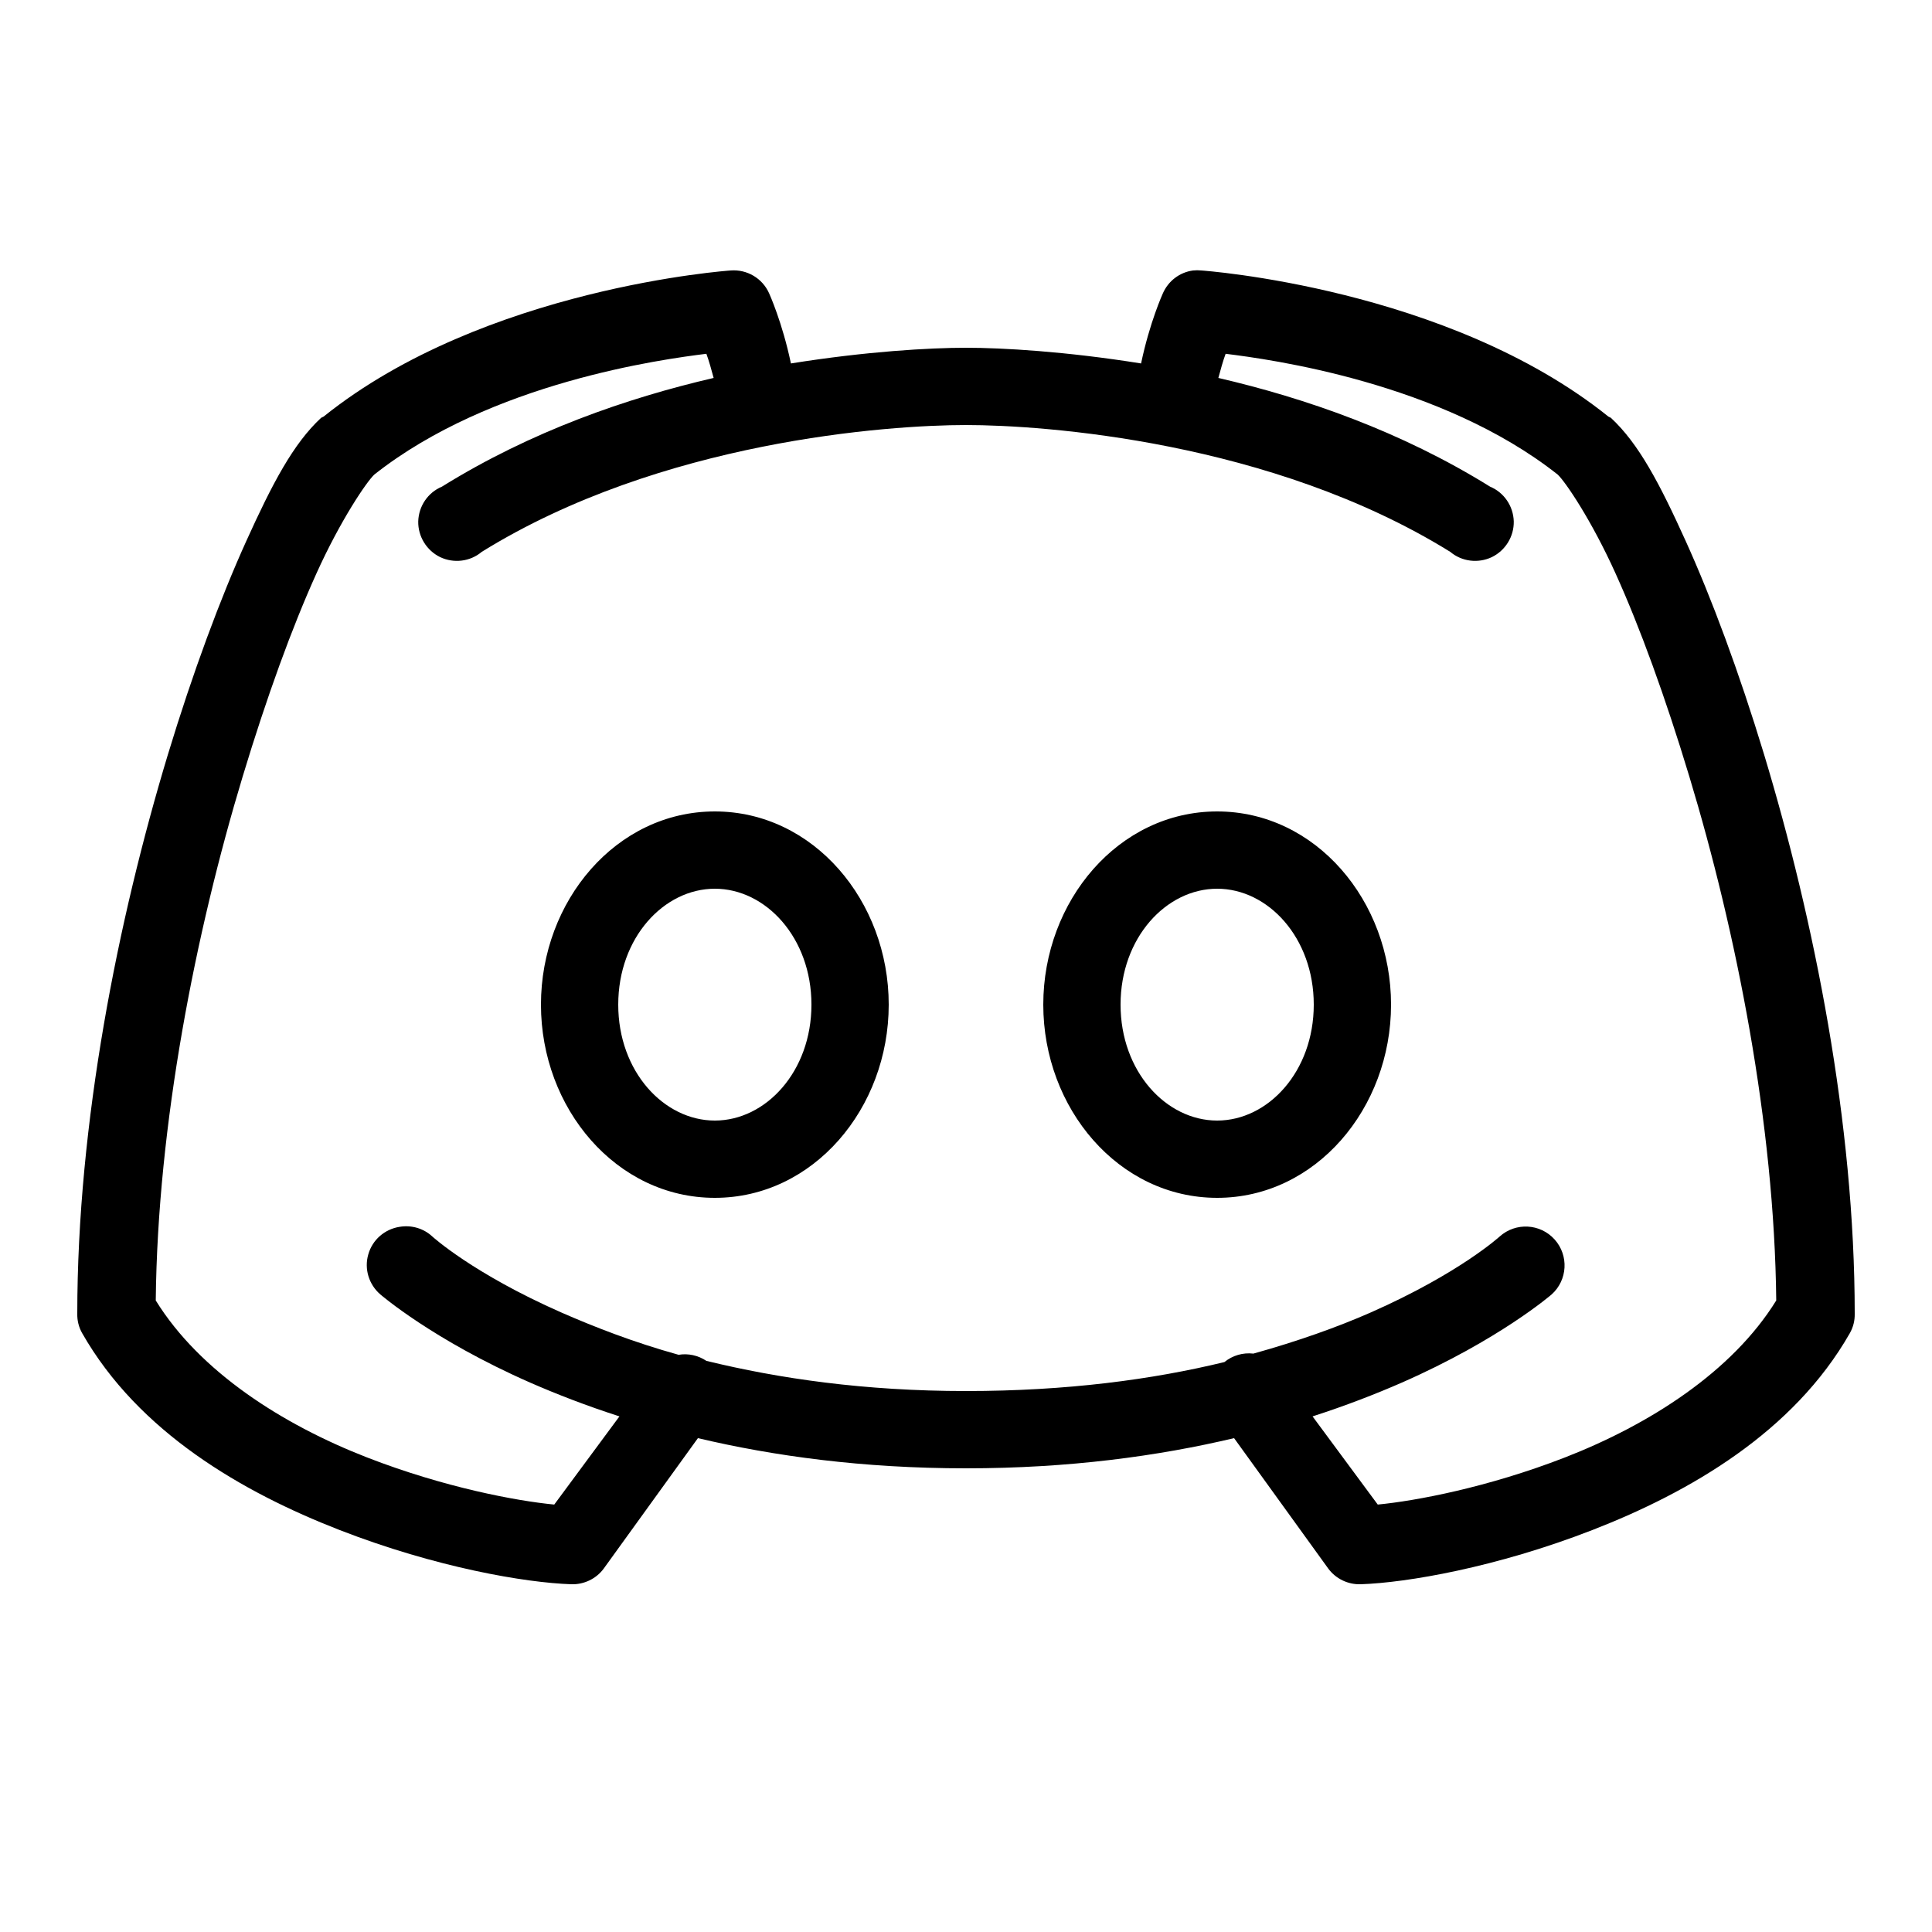
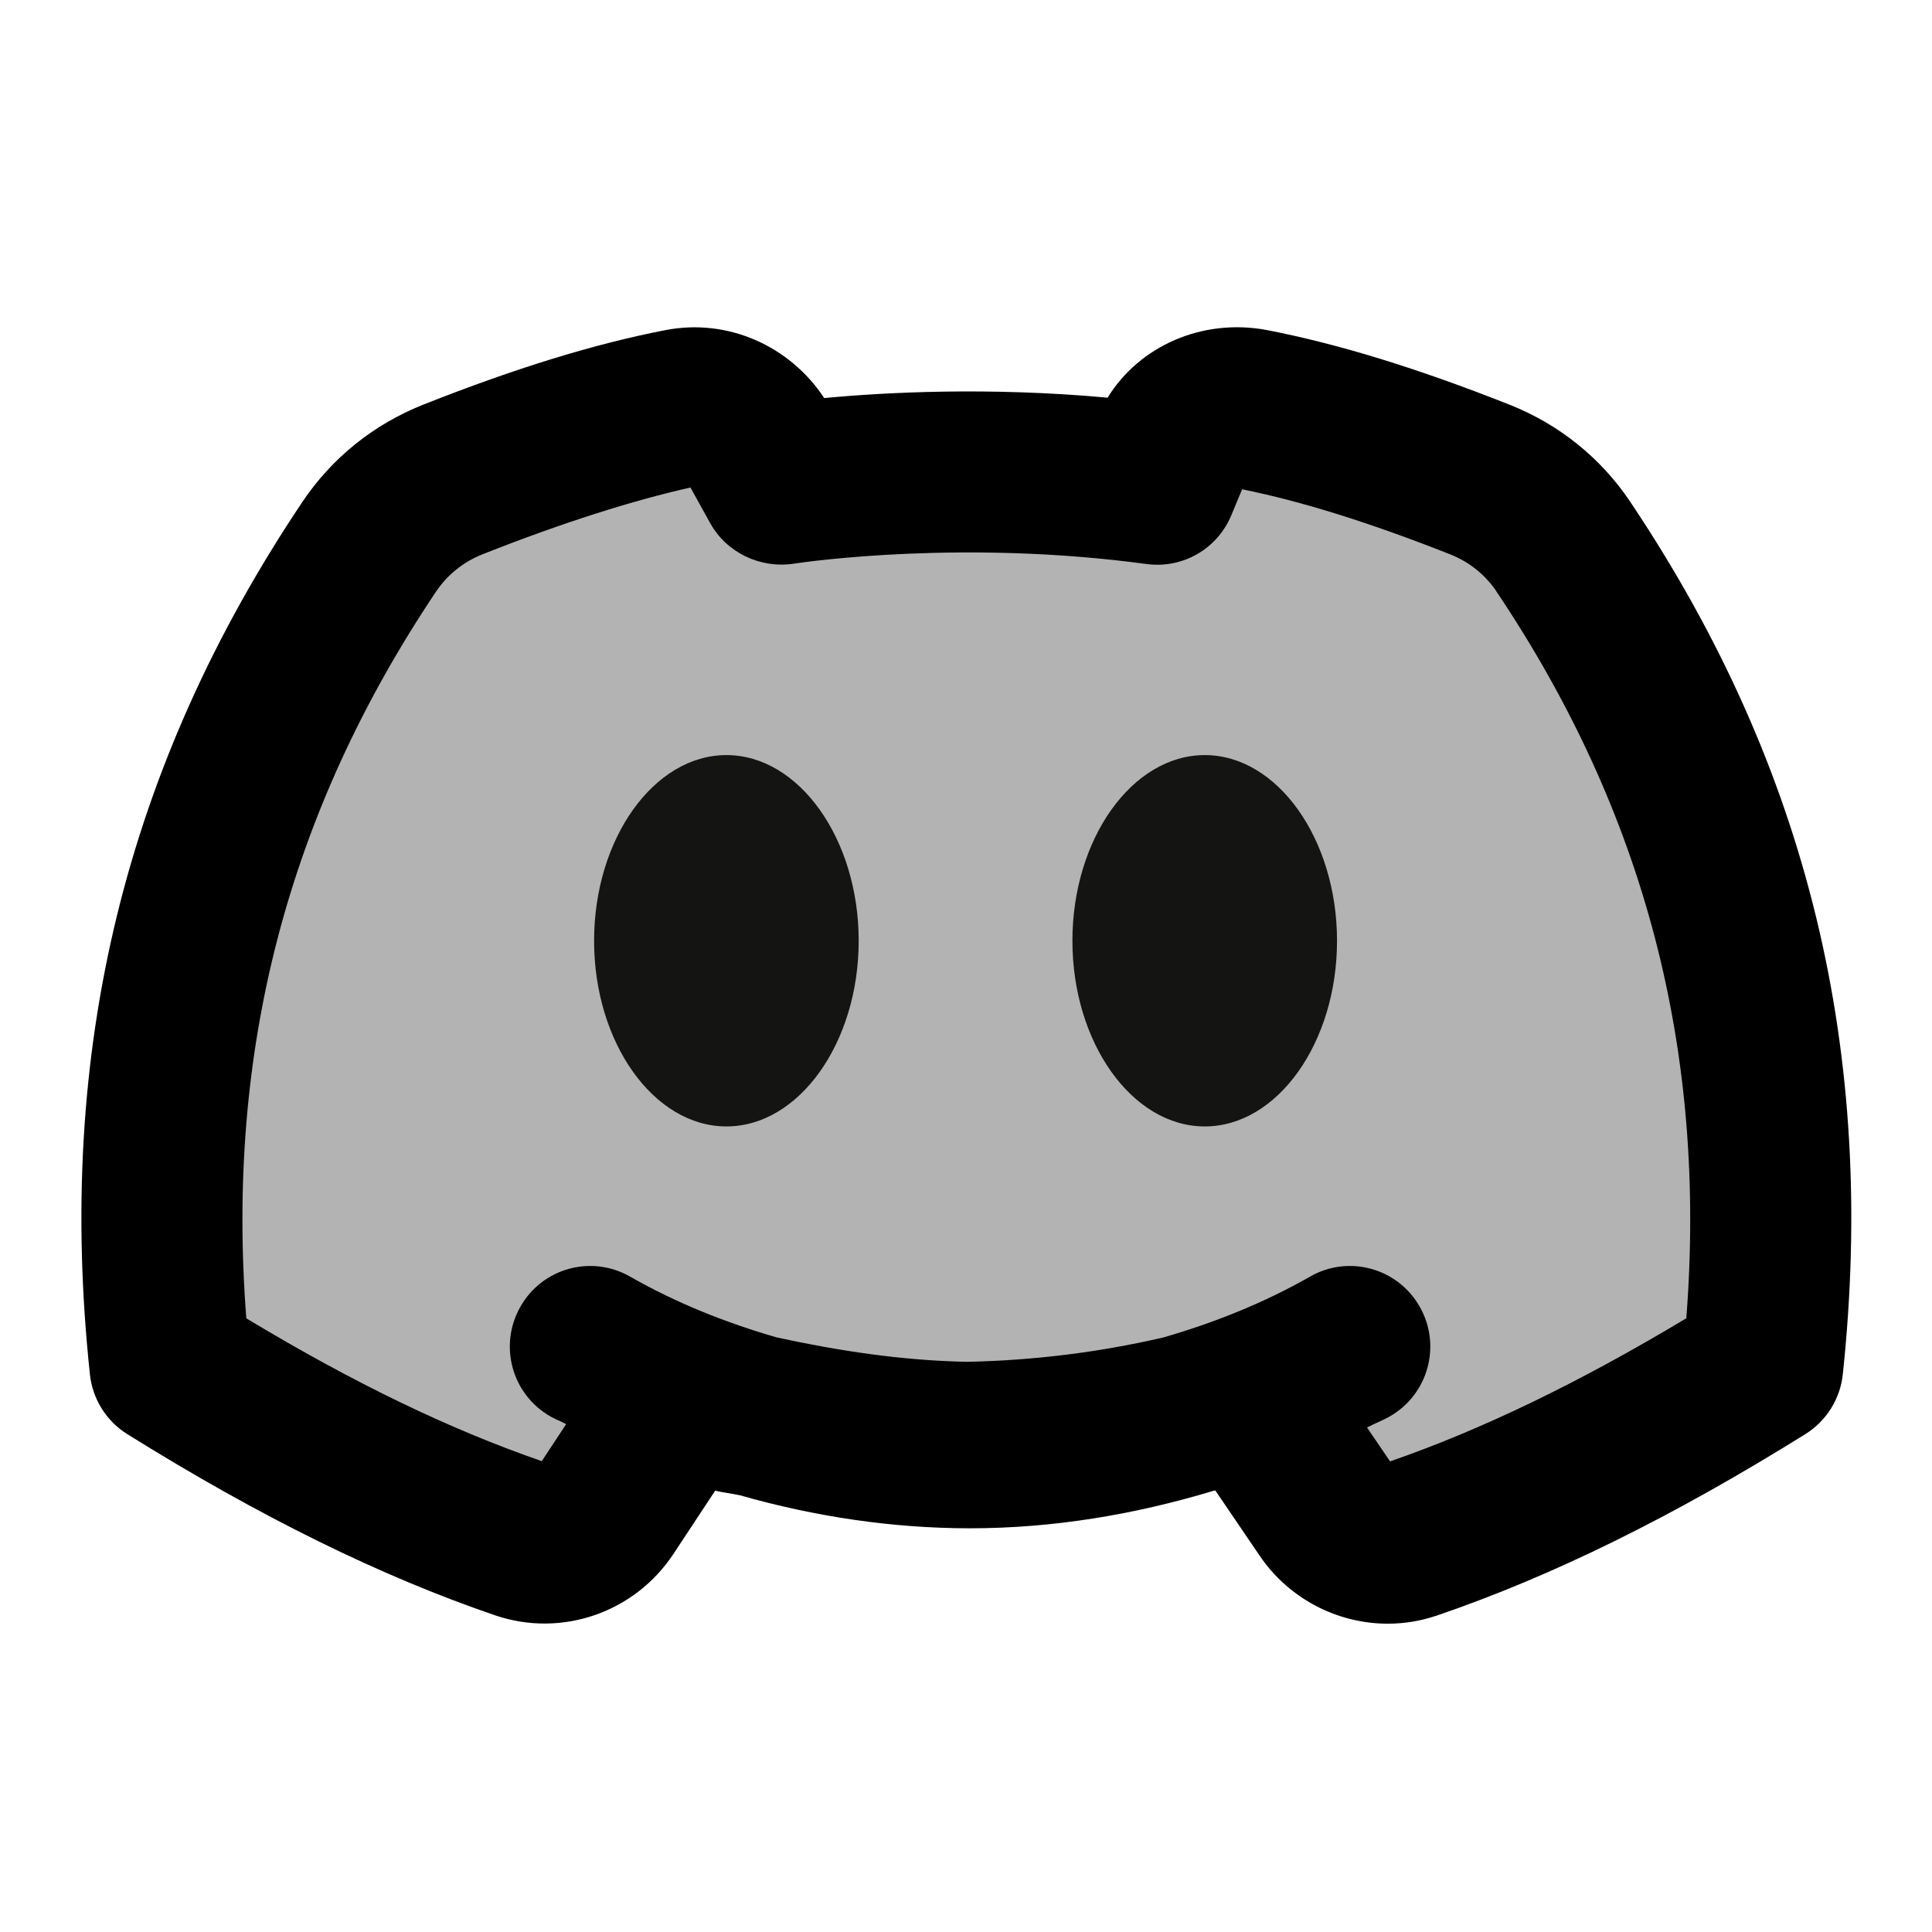
- <svg xmlns="http://www.w3.org/2000/svg" viewBox="0 0 50 50" width="50px" height="50px">
-   <path d="M 18.906 7 C 18.906 7 12.539 7.438 8.375 10.781 C 8.355 10.789 8.332 10.801 8.312 10.812 C 7.59 11.48 7.047 12.516 6.375 14 C 5.703 15.484 4.992 17.395 4.344 19.531 C 3.051 23.809 2 29.059 2 34 C 1.996 34.176 2.039 34.348 2.125 34.5 C 3.586 37.066 6.273 38.617 8.781 39.594 C 11.289 40.57 13.605 40.961 14.781 41 C 15.113 41.012 15.43 40.859 15.625 40.594 L 18.062 37.219 C 20.027 37.684 22.332 38 25 38 C 27.668 38 29.973 37.684 31.938 37.219 L 34.375 40.594 C 34.57 40.859 34.887 41.012 35.219 41 C 36.395 40.961 38.711 40.57 41.219 39.594 C 43.727 38.617 46.414 37.066 47.875 34.5 C 47.961 34.348 48.004 34.176 48 34 C 48 29.059 46.949 23.809 45.656 19.531 C 45.008 17.395 44.297 15.484 43.625 14 C 42.953 12.516 42.41 11.48 41.688 10.812 C 41.668 10.801 41.645 10.789 41.625 10.781 C 37.461 7.438 31.094 7 31.094 7 C 31.02 6.992 30.949 6.992 30.875 7 C 30.527 7.047 30.234 7.273 30.094 7.594 C 30.094 7.594 29.754 8.34 29.531 9.406 C 27.582 9.094 25.941 9 25 9 C 24.059 9 22.418 9.094 20.469 9.406 C 20.246 8.34 19.906 7.594 19.906 7.594 C 19.734 7.203 19.332 6.965 18.906 7 Z M 18.281 9.156 C 18.355 9.359 18.406 9.551 18.469 9.781 C 16.215 10.305 13.746 11.16 11.438 12.594 C 11.074 12.746 10.836 13.098 10.824 13.492 C 10.816 13.883 11.039 14.246 11.391 14.418 C 11.746 14.586 12.168 14.535 12.469 14.281 C 17.102 11.41 22.996 11 25 11 C 27.004 11 32.898 11.41 37.531 14.281 C 37.832 14.535 38.254 14.586 38.609 14.418 C 38.961 14.246 39.184 13.883 39.176 13.492 C 39.164 13.098 38.926 12.746 38.562 12.594 C 36.254 11.16 33.785 10.305 31.531 9.781 C 31.594 9.551 31.645 9.359 31.719 9.156 C 32.859 9.297 37.293 9.895 40.312 12.281 C 40.508 12.461 41.188 13.461 41.812 14.844 C 42.438 16.227 43.094 18.027 43.719 20.094 C 44.938 24.125 45.922 29.098 45.969 33.656 C 44.832 35.496 42.699 36.863 40.5 37.719 C 38.5 38.496 36.633 38.844 35.656 38.938 L 33.969 36.656 C 34.828 36.379 35.602 36.078 36.281 35.781 C 38.805 34.672 40.156 33.5 40.156 33.5 C 40.57 33.129 40.605 32.492 40.234 32.078 C 39.863 31.664 39.227 31.629 38.812 32 C 38.812 32 37.766 32.957 35.469 33.969 C 34.625 34.34 33.602 34.707 32.438 35.031 C 32.168 35 31.898 35.078 31.688 35.25 C 29.824 35.703 27.609 36 25 36 C 22.371 36 20.152 35.676 18.281 35.219 C 18.07 35.078 17.812 35.02 17.562 35.062 C 16.395 34.738 15.379 34.34 14.531 33.969 C 12.234 32.957 11.188 32 11.188 32 C 10.961 31.789 10.648 31.699 10.344 31.75 C 9.957 31.809 9.637 32.086 9.531 32.465 C 9.422 32.84 9.547 33.246 9.844 33.5 C 9.844 33.5 11.195 34.672 13.719 35.781 C 14.398 36.078 15.172 36.379 16.031 36.656 L 14.344 38.938 C 13.367 38.844 11.5 38.496 9.5 37.719 C 7.301 36.863 5.168 35.496 4.031 33.656 C 4.078 29.098 5.062 24.125 6.281 20.094 C 6.906 18.027 7.562 16.227 8.188 14.844 C 8.812 13.461 9.492 12.461 9.688 12.281 C 12.707 9.895 17.141 9.297 18.281 9.156 Z M 18.5 21 C 15.949 21 14 23.316 14 26 C 14 28.684 15.949 31 18.5 31 C 21.051 31 23 28.684 23 26 C 23 23.316 21.051 21 18.5 21 Z M 31.5 21 C 28.949 21 27 23.316 27 26 C 27 28.684 28.949 31 31.5 31 C 34.051 31 36 28.684 36 26 C 36 23.316 34.051 21 31.5 21 Z M 18.5 23 C 19.816 23 21 24.266 21 26 C 21 27.734 19.816 29 18.5 29 C 17.184 29 16 27.734 16 26 C 16 24.266 17.184 23 18.5 23 Z M 31.5 23 C 32.816 23 34 24.266 34 26 C 34 27.734 32.816 29 31.5 29 C 30.184 29 29 27.734 29 26 C 29 24.266 30.184 23 31.5 23 Z" />
+ <svg xmlns="http://www.w3.org/2000/svg" viewBox="0 0 24 24" width="24px" height="24px">
+   <path fill="#1d1d1b" d="M9.024,9.38c-0.902,0-1.644,1.041-1.644,2.307s0.742,2.306,1.644,2.306s1.643-1.041,1.643-2.306 S9.925,9.38,9.024,9.38z" />
+   <path fill="#1d1d1b" d="M14.966,9.38c-0.902,0-1.644,1.041-1.644,2.307s0.742,2.306,1.644,2.306 c0.902,0,1.643-1.041,1.643-2.306S15.867,9.38,14.966,9.38z" />
+   <path d="M20.271,6.263c-0.006-0.01-0.012-0.02-0.019-0.029c-0.367-0.547-0.887-0.965-1.503-1.208 C17.605,4.573,16.62,4.271,15.737,4.1c-0.797-0.15-1.581,0.195-1.978,0.84c-1.479-0.135-2.759-0.067-3.52,0.005 C9.806,4.29,9.034,3.953,8.271,4.1C7.385,4.271,6.399,4.575,5.257,5.027c-0.615,0.244-1.135,0.662-1.502,1.21 c-2.202,3.286-3.065,6.831-2.638,10.836c0.032,0.306,0.204,0.58,0.465,0.743c1.648,1.027,3.143,1.763,4.568,2.25 c0.827,0.282,1.736-0.034,2.218-0.766l0.516-0.782c0.101,0.024,0.207,0.035,0.308,0.057c0.93,0.265,1.891,0.41,2.859,0.41 c1.025,0,2.04-0.169,3.021-0.465c0.008-0.002,0.017-0.003,0.025-0.005l0.55,0.809c0.365,0.539,0.97,0.846,1.593,0.846 c0.204,0,0.409-0.033,0.609-0.101c1.43-0.488,2.927-1.225,4.578-2.254c0.261-0.163,0.433-0.437,0.465-0.743 C23.317,13.079,22.461,9.542,20.271,6.263z M20.948,16.376c-1.327,0.797-2.535,1.381-3.68,1.778l-0.286-0.421 c0.092-0.049,0.19-0.085,0.281-0.137c0.48-0.274,0.647-0.884,0.373-1.364c-0.272-0.48-0.884-0.649-1.363-0.373 c-0.577,0.329-1.193,0.574-1.824,0.756c-0.805,0.186-1.615,0.285-2.438,0.302c-0.806-0.016-1.592-0.136-2.362-0.303 c-0.63-0.182-1.245-0.426-1.821-0.755c-0.481-0.276-1.092-0.107-1.363,0.373c-0.274,0.48-0.107,1.09,0.373,1.364 c0.063,0.036,0.132,0.061,0.195,0.095L6.73,18.151c-1.156-0.401-2.334-0.97-3.67-1.774c-0.258-3.322,0.515-6.279,2.356-9.027 C5.558,7.14,5.756,6.98,5.993,6.886c1.025-0.406,1.896-0.675,2.584-0.83L8.823,6.5c0.203,0.365,0.619,0.563,1.031,0.503 c0.211-0.032,2.138-0.301,4.384,0.003c0.456,0.062,0.885-0.188,1.059-0.608l0.133-0.32c0.742,0.15,1.589,0.415,2.584,0.808 c0.23,0.091,0.425,0.245,0.565,0.445c0.004,0.007,0.009,0.014,0.013,0.021C20.434,10.098,21.206,13.056,20.948,16.376z" />
+   <path d="M8.796,5.034L10.1,5.965l4.659-0.186l1.211-1.025l3.168,1.491c0,0,2.329,2.982,2.609,5.031s0.093,5.404,0.093,5.404 l-4.845,2.516l-1.118-1.77l-7.734-0.093l-1.584,2.236l-4.1-2.516c0,0,0.093-5.963,0.932-8.013s2.143-3.261,2.143-3.261 S8.702,5.22,8.796,5.034z" opacity=".3" />
</svg>
